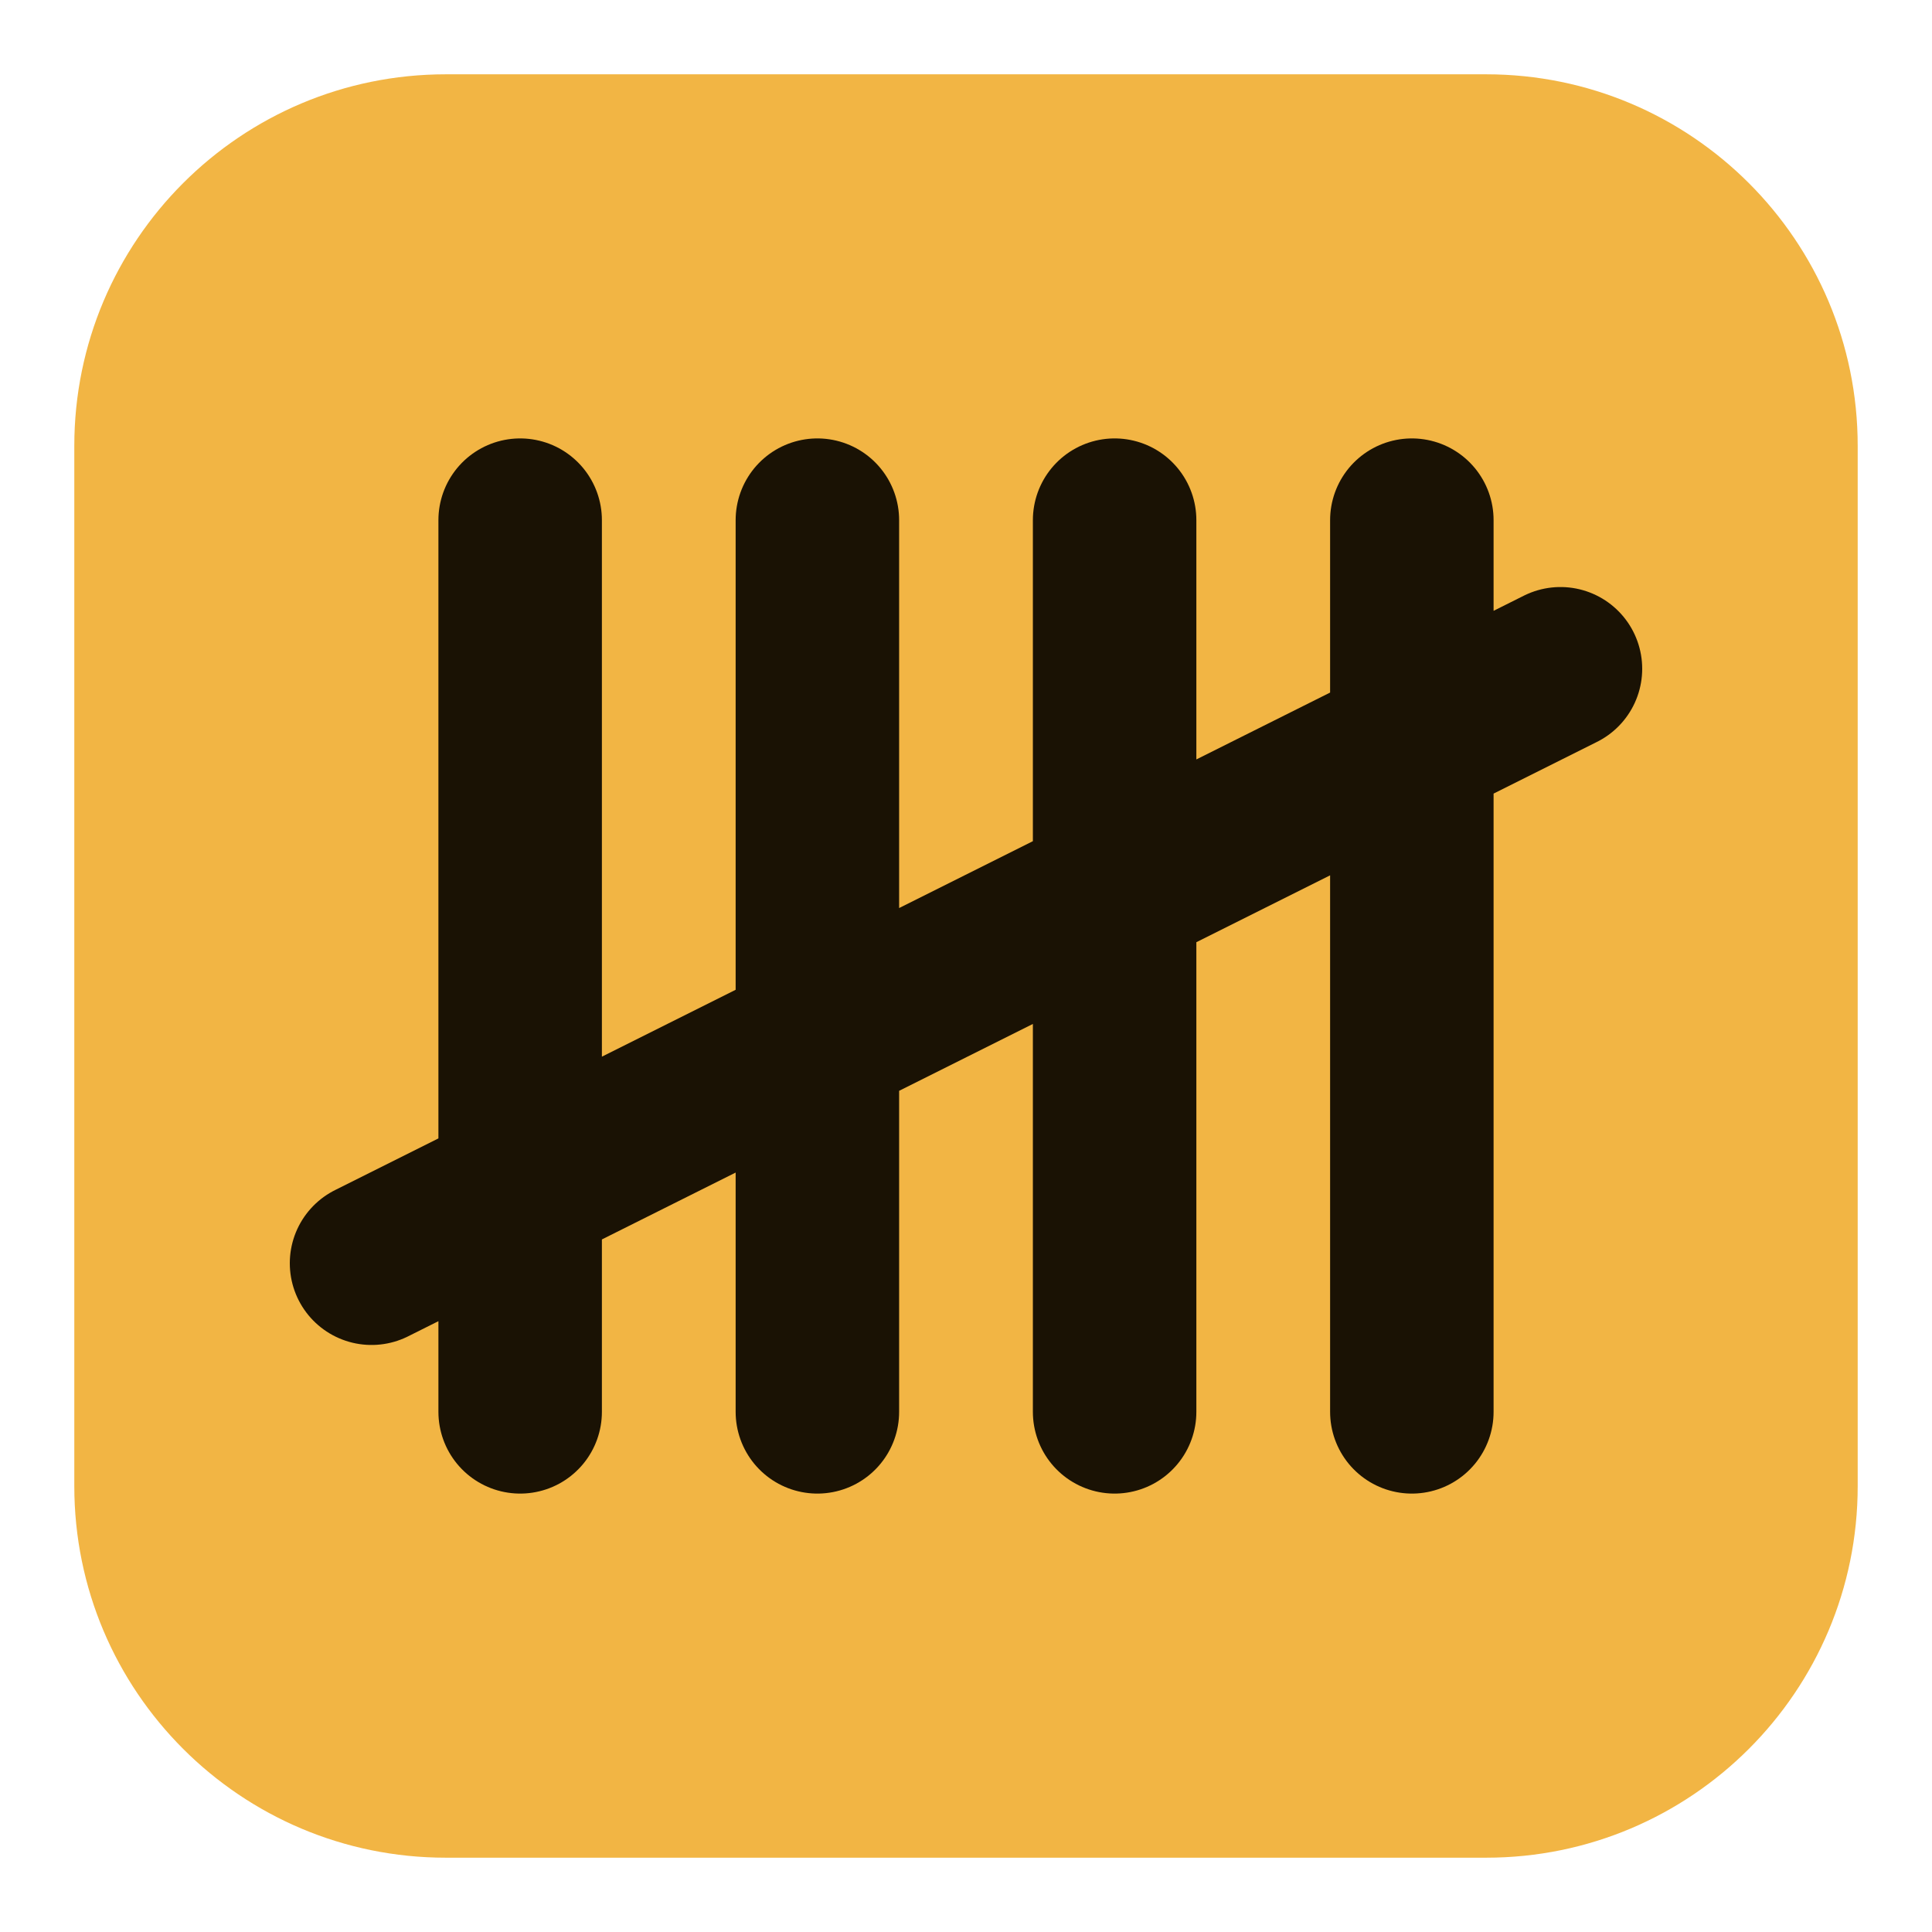
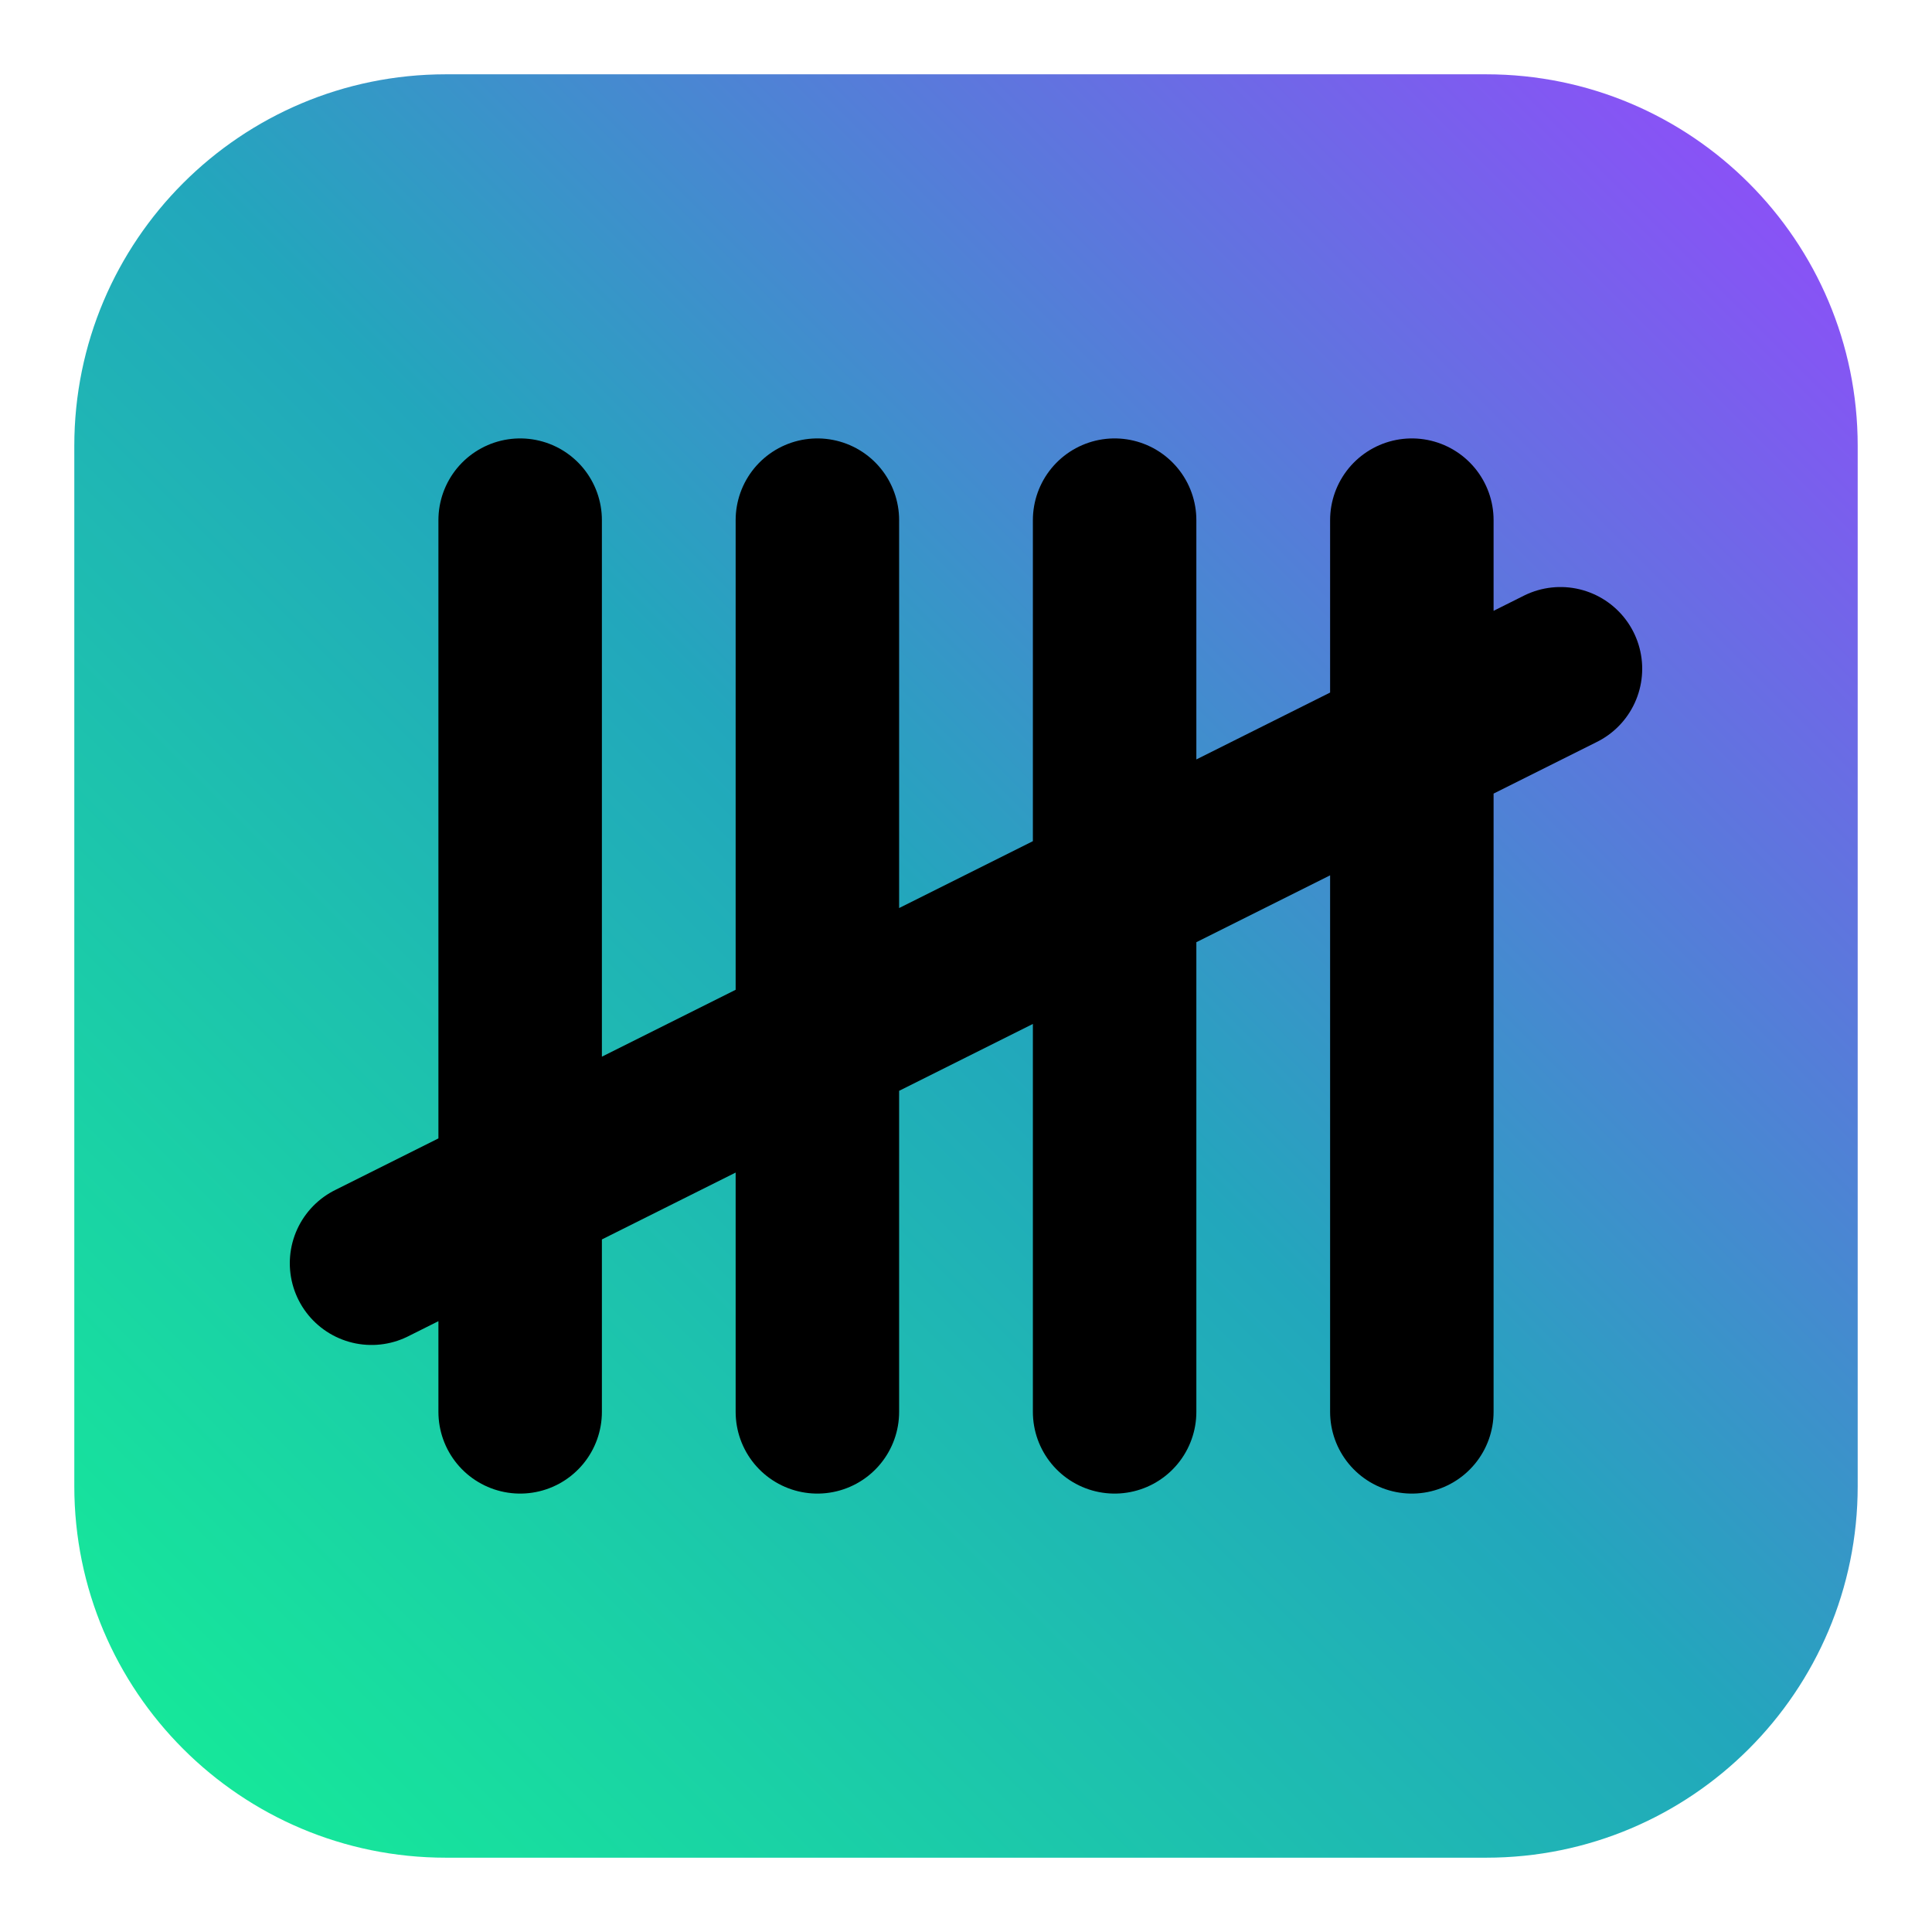
<svg xmlns="http://www.w3.org/2000/svg" width="26" height="26" viewBox="0 0 26 26">
-   <rect x="1" y="1" width="24" height="24" rx="5" fill="#f2b544" />
-   <path d="M7 7v12M11 7v12M15 7v12M19 7v12M5 17L21 9" stroke="#1a1204" stroke-width="2.2" stroke-linecap="round" fill="none" />
+   <defs>
+     <linearGradient id="g" x1="0" y1="1" x2="1" y2="0">
+       <stop offset="0" stop-color="#14f195" />
+       <stop offset=".5" stop-color="#22a7bc" />
+       <stop offset="1" stop-color="#9945ff" />
+     </linearGradient>
+   </defs>
+   <rect x="1" y="1" width="24" height="24" rx="5" fill="url(#g)" />
+   <path d="M7 7v12M11 7v12M15 7v12M19 7v12M5 17L21 9" stroke="#000" stroke-width="2.2" stroke-linecap="round" fill="none" />
</svg>
